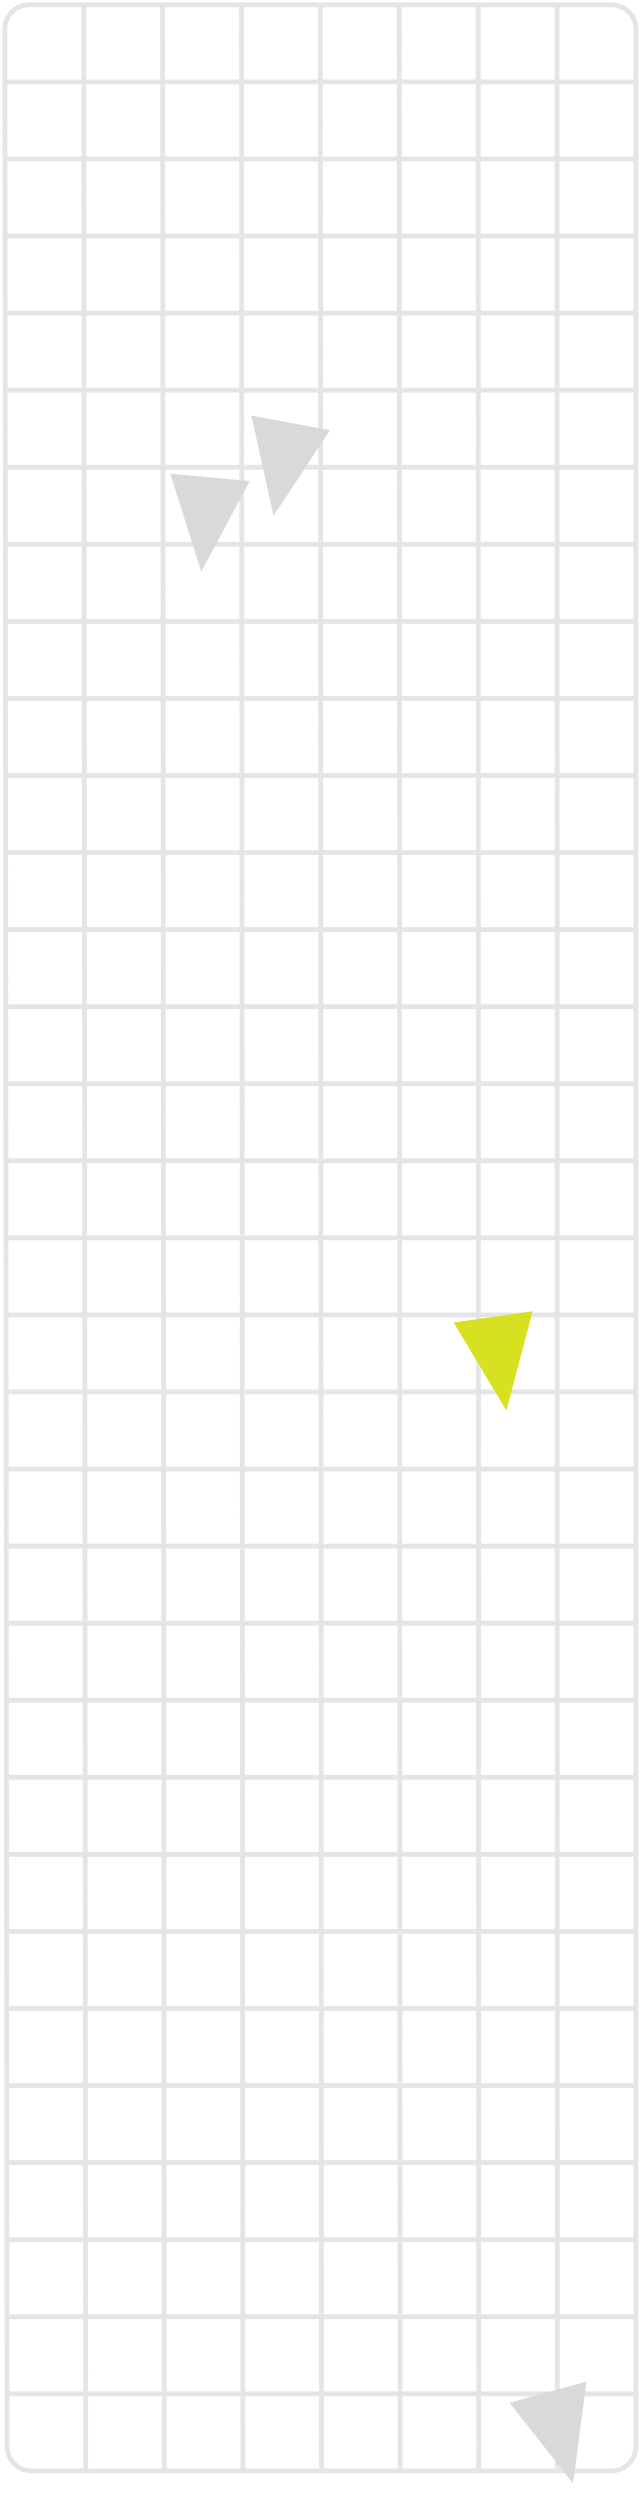
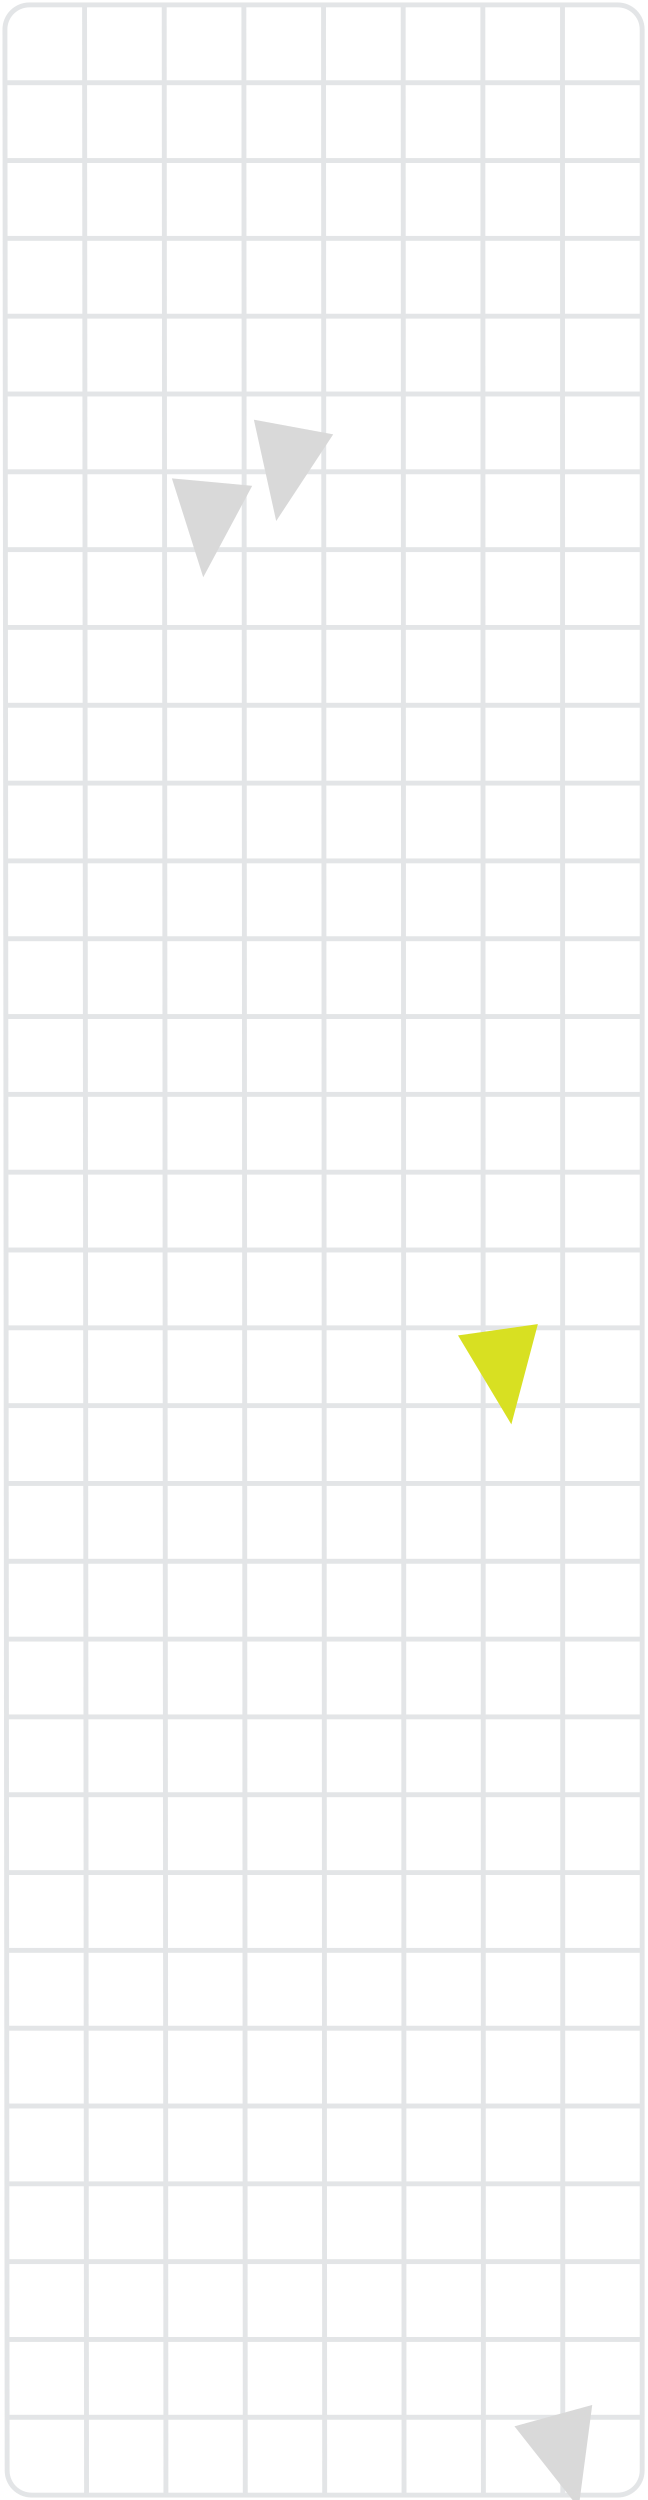
- <svg xmlns="http://www.w3.org/2000/svg" width="132" height="515" viewBox="0 0 132 515" fill="none">
+ <svg xmlns="http://www.w3.org/2000/svg" width="132" height="510" viewBox="0 0 132 510" fill="none">
  <path opacity="0.3" d="M1.231 255H131M1.231 255L1.246 270.875M1.231 255L1.217 239.125M131 255V270.875M131 255V239.125M1.347 382H131M1.347 382L1.361 397.875M1.347 382L1.332 366.125M131 382V397.875M131 382V366.125M1.116 128H131M1.116 128L1.13 143.875M1.116 128L1.101 112.125M131 128L131 143.875M131 128L131 112.125M1.173 191.5H131M1.173 191.5L1.188 207.375M1.173 191.5L1.159 175.625M131 191.5V207.375M131 191.5V175.625M1.058 64.5H131M1.058 64.5L1.072 80.375M1.058 64.5L1.043 48.625M131 64.5V80.375M131 64.5V48.625M1.289 318.5H131M1.289 318.5L1.304 334.375M1.289 318.5L1.275 302.625M131 318.5L131 334.375M131 318.5L131 302.625M1.405 445.5H131M1.405 445.5L1.434 477.25M1.405 445.5L1.39 429.625M131 445.5V461.375M131 445.5V429.625M1.434 477.25H131M1.434 477.25L1.448 493.125M131 477.25V493.125M131 477.25V461.375M1.376 413.75H131M1.376 413.75L1.39 429.625M1.376 413.75L1.361 397.875M131 413.75V429.625M131 413.75V397.875M1.318 350.25H131M1.318 350.25L1.332 366.125M1.318 350.25L1.304 334.375M131 350.25V366.125M131 350.25V334.375M1.26 286.75H131M1.26 286.75L1.275 302.625M1.26 286.75L1.246 270.875M131 286.75V302.625M131 286.75V270.875M1.202 223.25H131M1.202 223.25L1.217 239.125M1.202 223.25L1.188 207.375M131 223.25V239.125M131 223.25V207.375M1.145 159.75H131M1.145 159.75L1.159 175.625M1.145 159.75L1.13 143.875M131 159.75V175.625M131 159.75V143.875M1.087 96.25H131M1.087 96.25L1.101 112.125M1.087 96.25L1.072 80.375M131 96.25V112.125M131 96.25V80.375M1.029 32.75H131M1.029 32.75L1.043 48.625M1.029 32.75L1.014 16.875M131 32.75V48.625M131 32.75V16.875M66.231 509L66 1M66.231 509H50.039M66.231 509H82.423M66 1H49.75M66 1H82.25M33.847 509L33.5 1M33.847 509H17.655M33.847 509H50.039M33.5 1H17.25M33.5 1H49.75M98.5 1L98.616 509M98.5 1H82.25M98.5 1H114.75M98.616 509H82.423M98.616 509H114.808M1.448 493.125L1.458 504.005C1.461 506.764 3.698 509 6.458 509H17.655M1.448 493.125H131M131 493.125L131 504C131 506.761 128.761 509 126 509H114.808M131 461.375H1M1.39 429.625H131M131 397.875H1.361M131 366.125H1.332M131 334.375H1.304M131 302.625H1.275M131 270.875H1.246M131 239.125H1.217M131 207.375H1.188M131 175.625H1.159M131 143.875H1.13M131 112.125H1.101M131 80.375H1.072M131 48.625H1.043M131 16.875V6C131 3.239 128.761 1 126 1H114.75M131 16.875H1.014M1.014 16.875L1.005 6.005C1.002 3.241 3.241 1 6.005 1H17.25M17.25 1L17.655 509M50.039 509L49.75 1M82.25 1L82.423 509M114.808 509L114.75 1" stroke="#A1A8AD" />
  <path d="M56.342 106.292L51.79 85.623L67.971 88.609L56.342 106.292Z" fill="#D9D9D9" />
  <path d="M41.459 117.765L35.065 97.59L51.449 99.106L41.459 117.765Z" fill="#D9D9D9" />
  <path d="M104.316 290.577L93.434 272.425L109.726 270.116L104.316 290.577Z" fill="#D8E022" />
  <path d="M118.05 511.588L104.949 494.965L120.816 490.605L118.05 511.588Z" fill="#D9D9D9" />
</svg>
